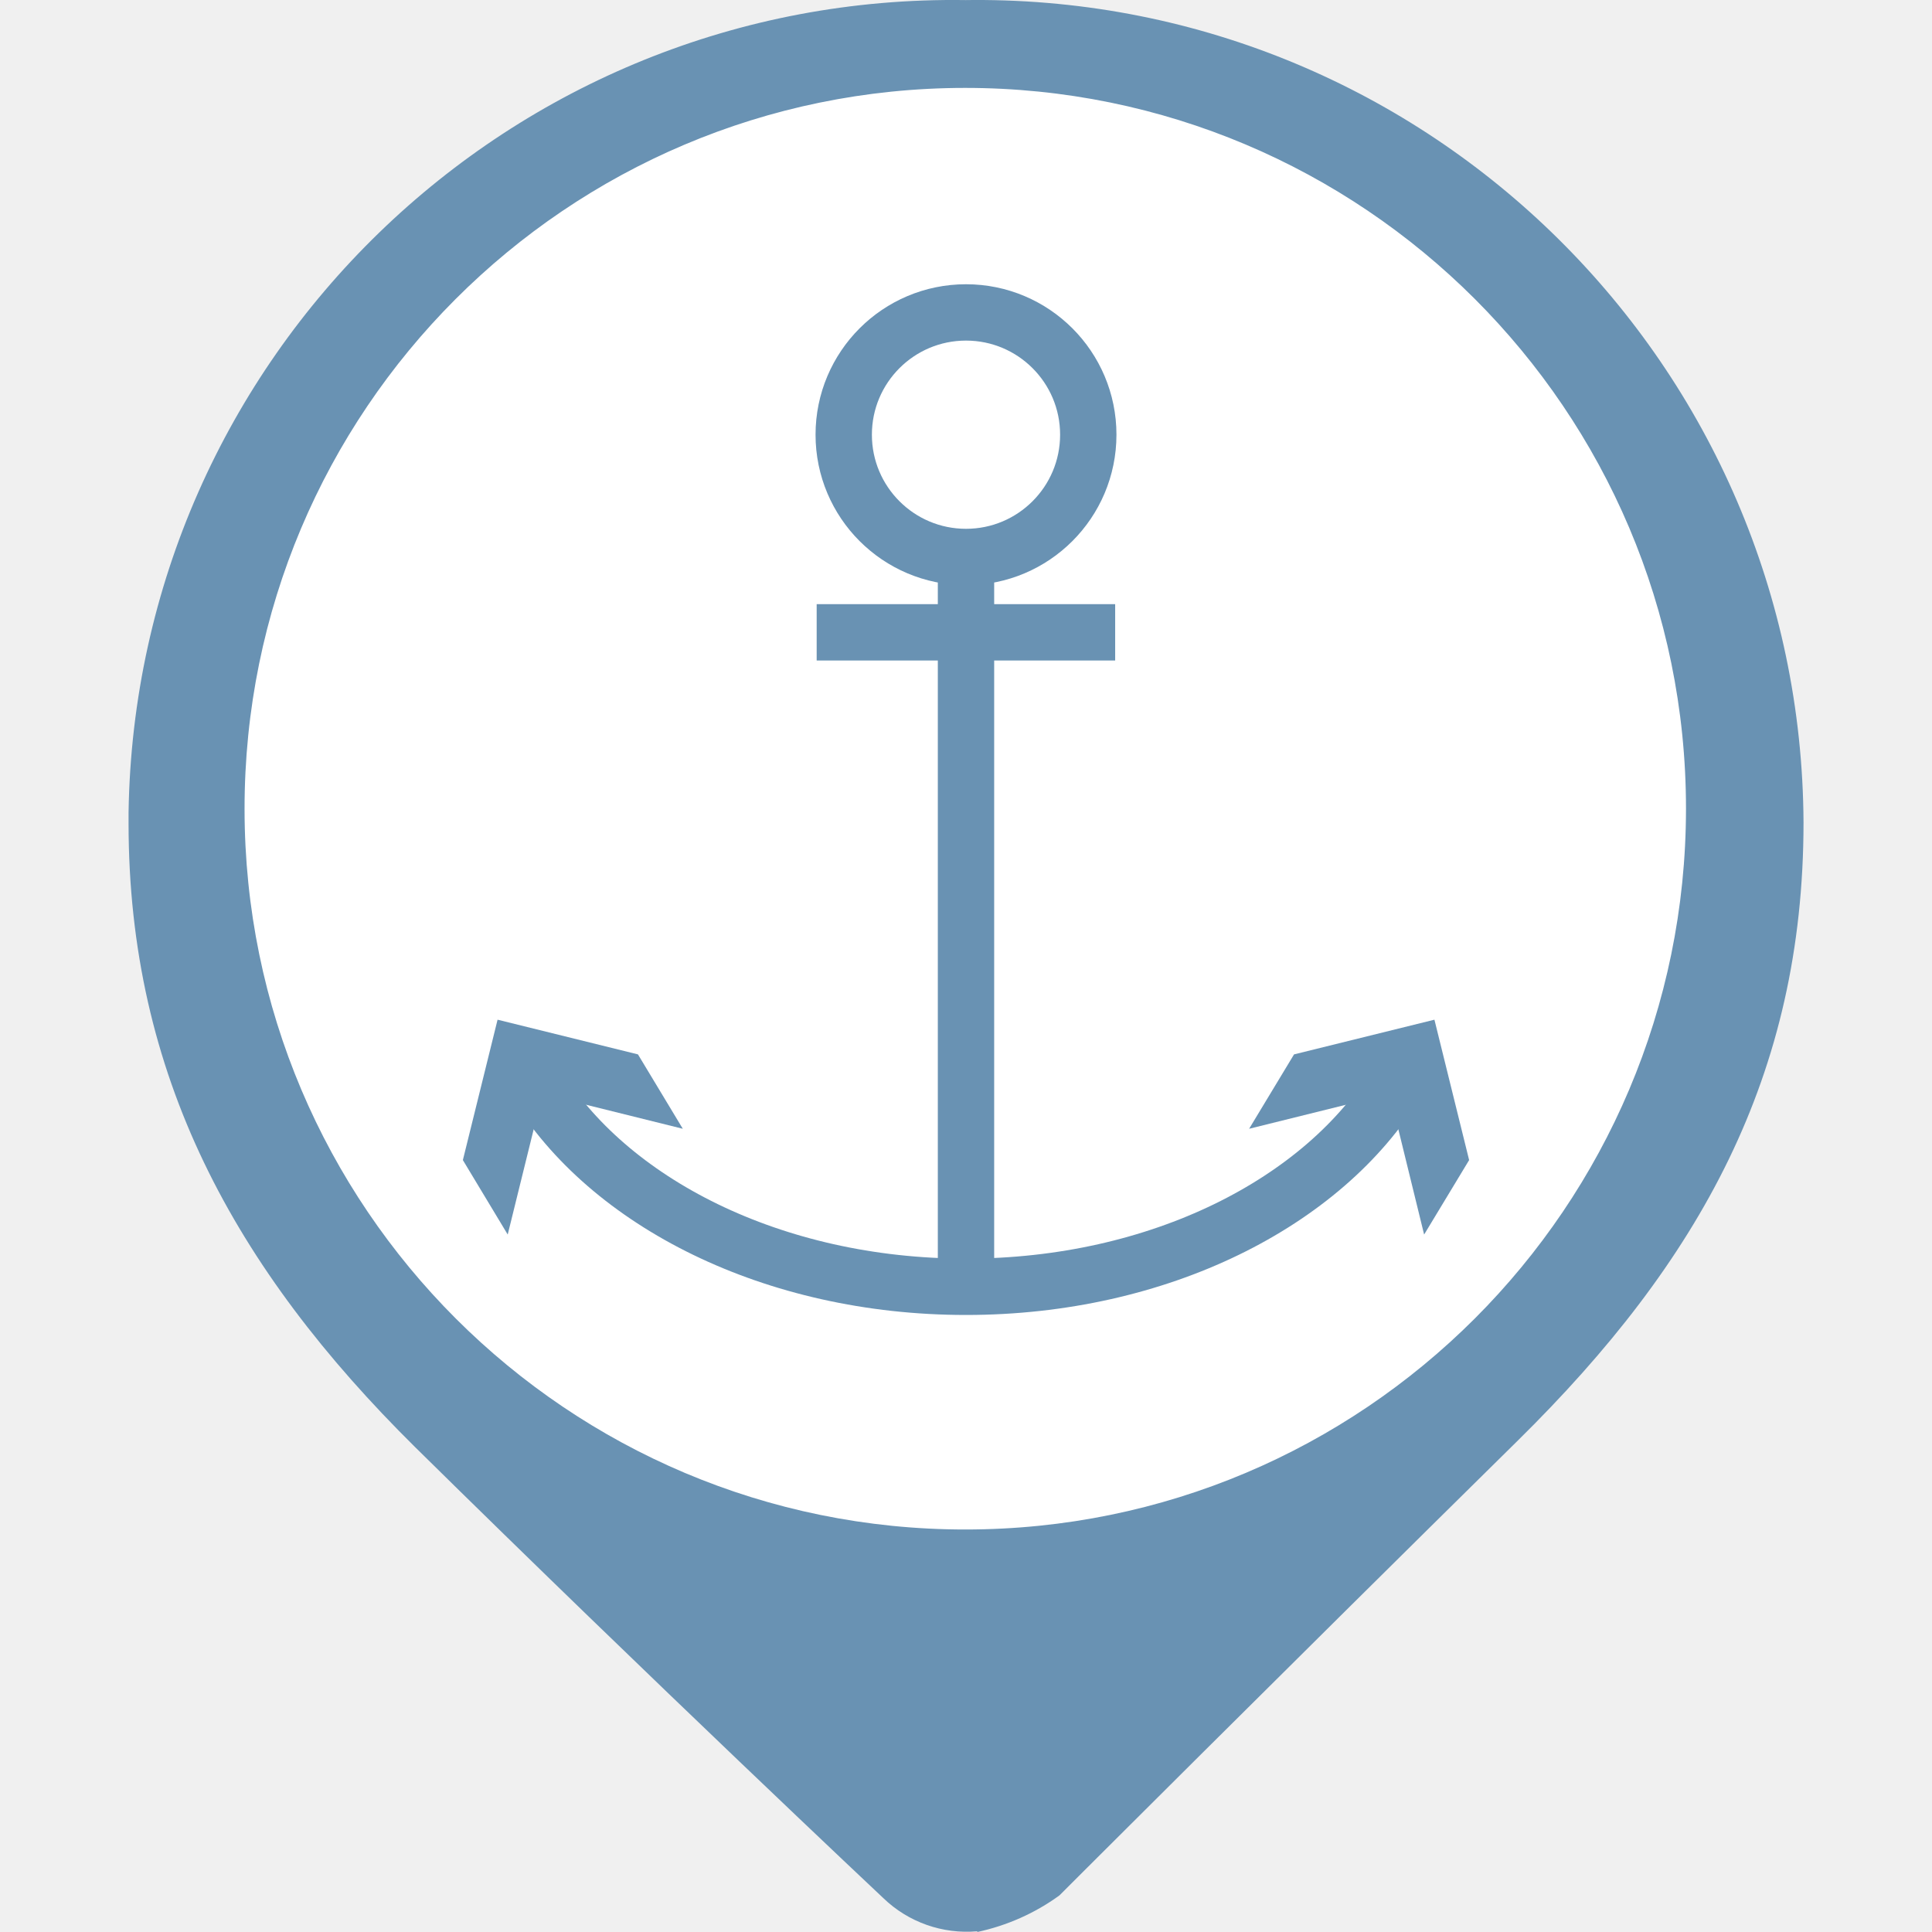
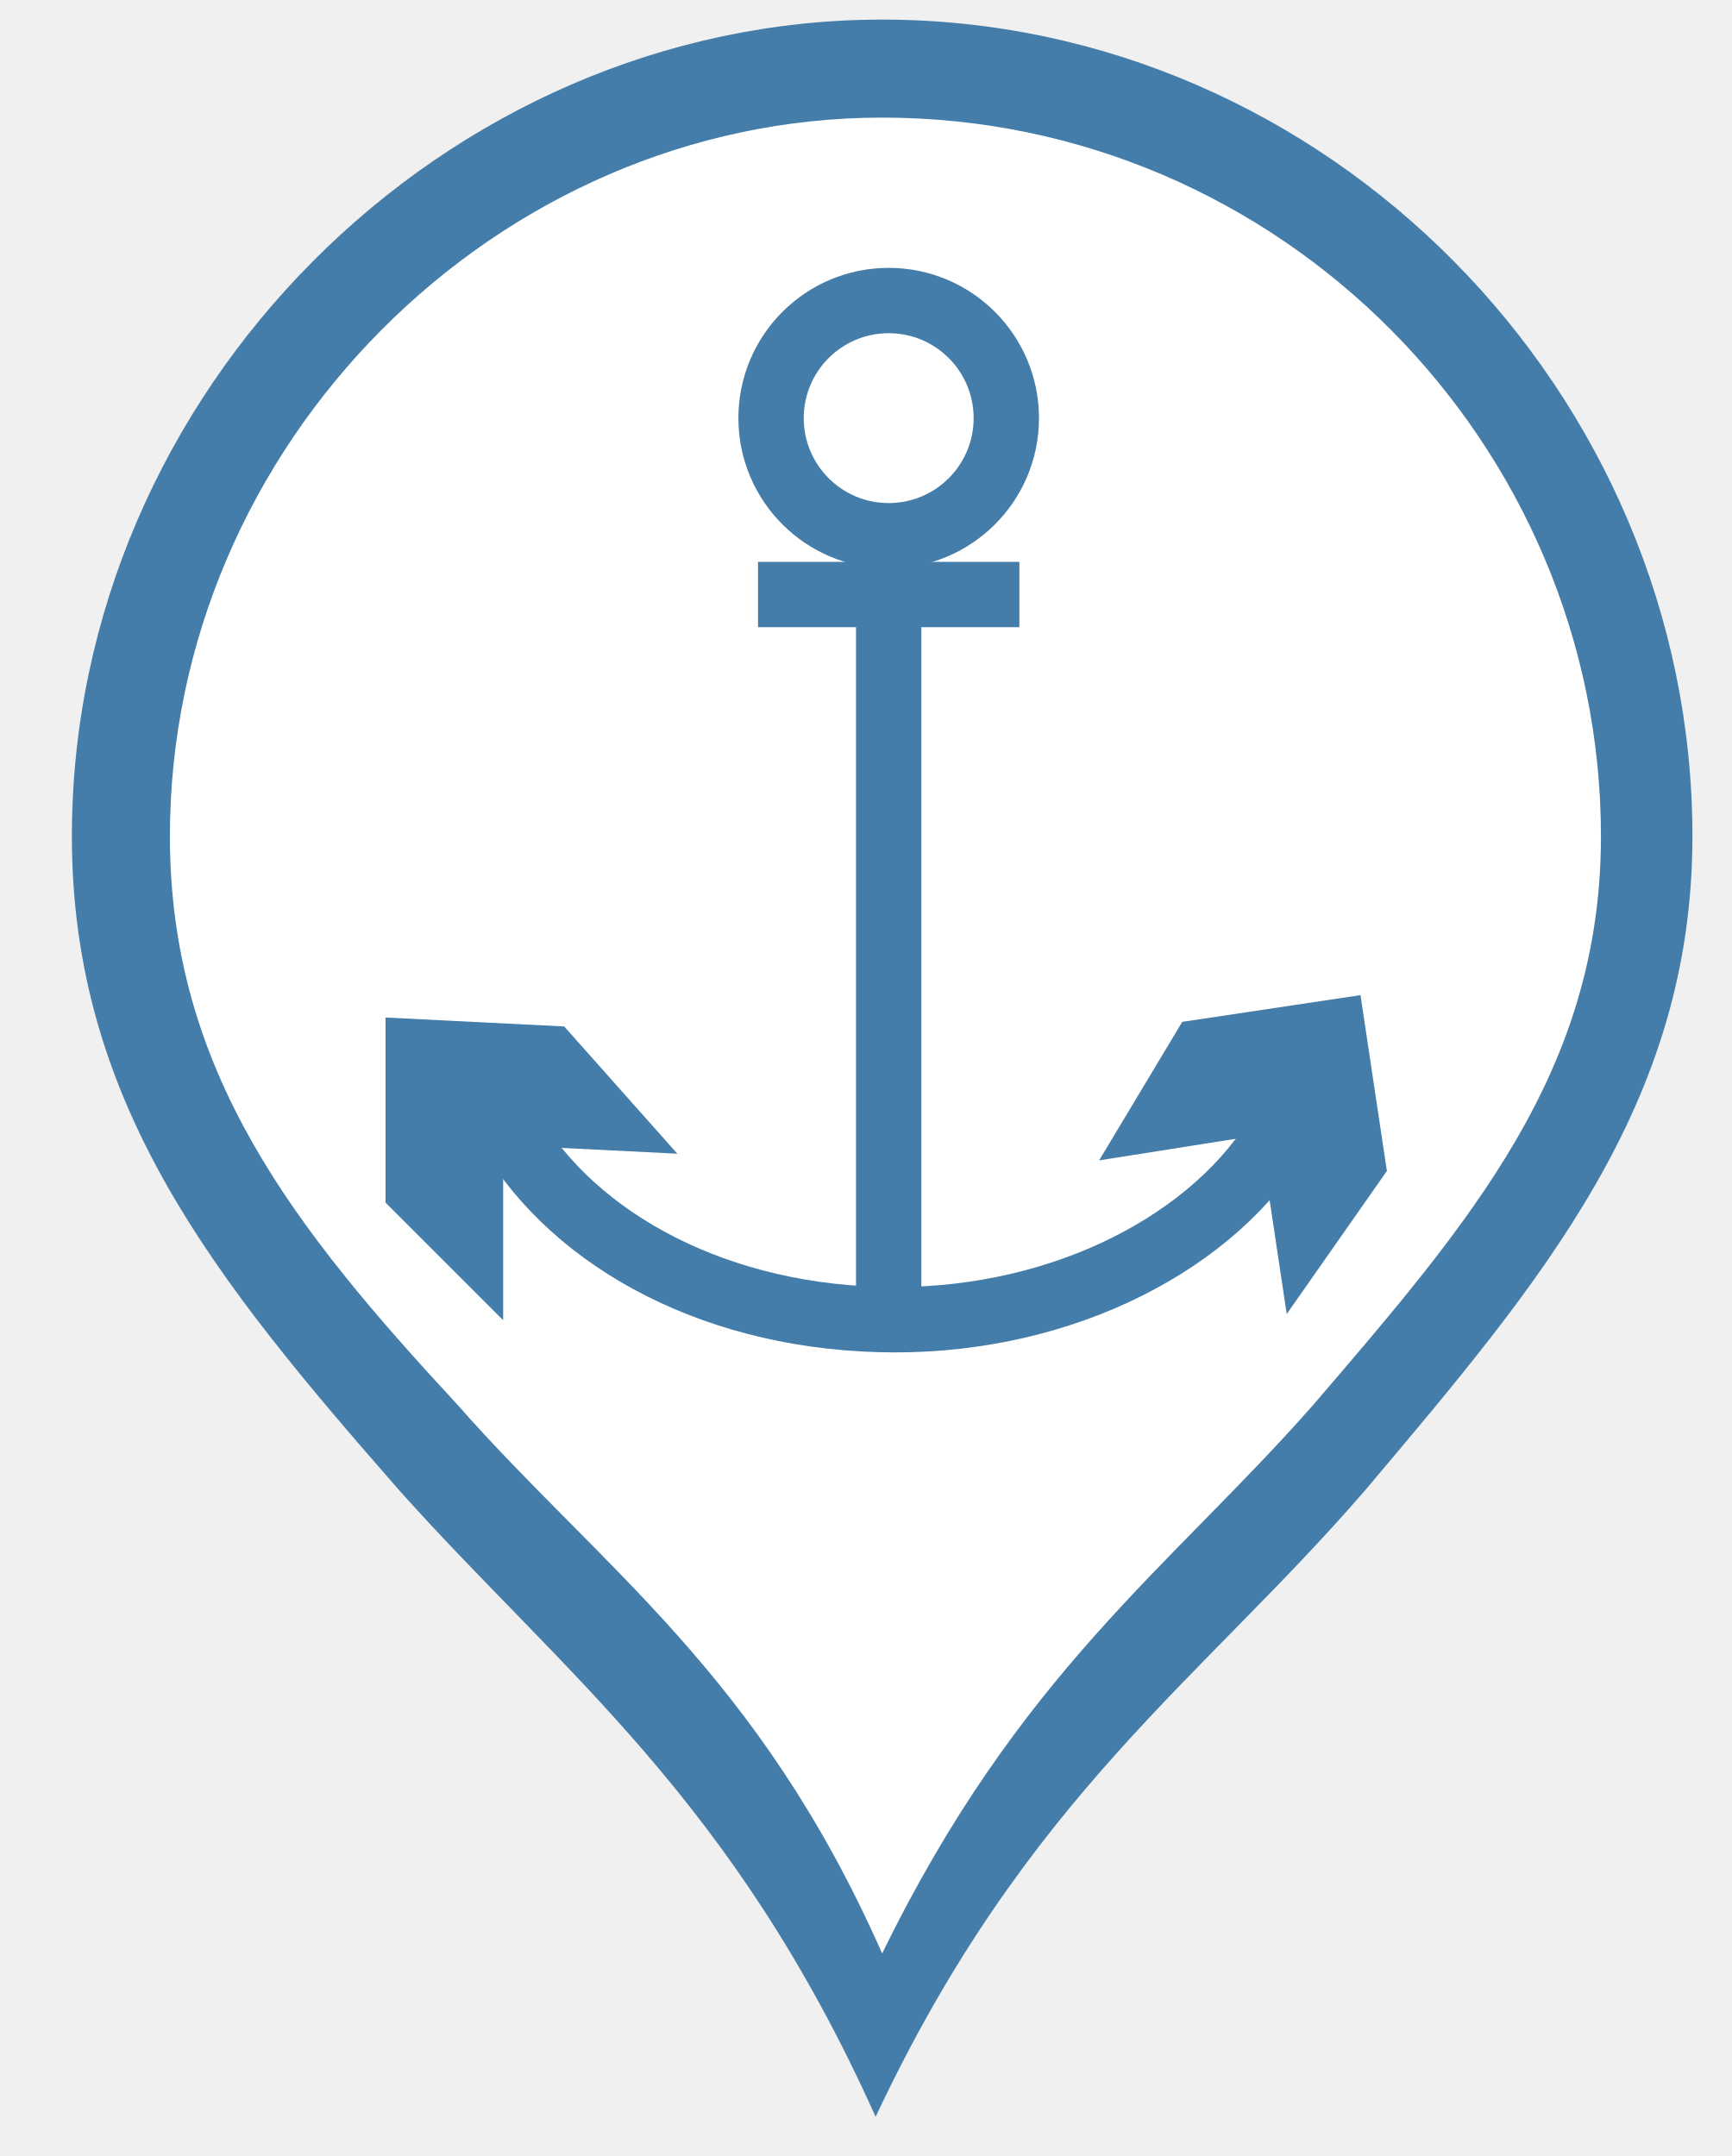
- <svg xmlns="http://www.w3.org/2000/svg" version="1.1" id="Capa_1" x="0px" y="0px" width="24px" height="24px" viewBox="0 0 24 24" enable-background="new 0 0 24 24" xml:space="preserve">
-   <circle fill="#FFFFFF" stroke="#FFFFFF" stroke-miterlimit="10" cx="12.001" cy="10.25" r="9" />
-   <g id="Capa_1_1_" display="none">
-     <circle display="inline" fill="#9A7D22" cx="12" cy="10.4" r="10" />
-   </g>
-   <g id="Capa_3">
-     <path fill="#6992B3" d="M11.997,0.001L11.997,0.001c-5.66-0.085-10.315,4.434-10.4,10.093c0,0.044,0,0.089,0,0.133   c0,3.126,1.311,5.527,3.563,7.753c2.972,2.929,5.813,5.599,5.813,5.599c0.311,0.3,0.736,0.45,1.167,0.412v-0.412l0,0V24   c0.367-0.079,0.715-0.232,1.021-0.455c0,0,2.741-2.74,5.696-5.652c2.254-2.221,3.547-4.533,3.547-7.677   C22.376,4.547,17.759-0.027,12.09,0C12.06,0,12.028,0,11.997,0.001z M11.997,19c-4.946,0.003-8.957-4.004-8.959-8.949   c-0.003-4.945,4.003-8.956,8.948-8.959c4.944-0.002,8.956,4.003,8.958,8.949c0,0.003,0,0.007,0,0.011   C20.939,14.995,16.936,19,11.991,19H11.997z" />
+ <svg xmlns="http://www.w3.org/2000/svg" version="1.1" id="Capa_1" x="0px" y="0px" width="26.5px" height="33px" viewBox="0 0 26.5 33" style="enable-background:new 0 0 26.5 33;" xml:space="preserve">
+   <style type="text/css">
+ 	.st0{fill:#447DA9;}
+ 	.st1{fill:#FFFFFF;}
+ 	.st2{fill:none;stroke:#447DA9;stroke-miterlimit:10;}
+ </style>
+   <g>
+     <path class="st0" d="M13.5,0.3C6.8,0.3,1.1,6,1.1,12.8c0,4.1,2.2,6.8,5,10c2.5,2.8,5.1,4.7,7.3,9.6c2.3-4.9,5-6.7,7.5-9.6   c2.7-3.2,5-5.9,5-10C25.9,6,20.3,0.3,13.5,0.3C13.5,0.3,13.5,0.3,13.5,0.3z" />
+     <path class="st1" d="M13.5,1.8c-5.9,0-10.9,5-10.9,11c0,3.6,1.9,6,4.4,8.7c2.2,2.5,4.6,4.1,6.5,8.4c2.1-4.3,4.4-5.9,6.6-8.4   c2.4-2.8,4.4-5.1,4.4-8.7C24.5,6.8,19.6,1.8,13.5,1.8C13.5,1.8,13.5,1.8,13.5,1.8z" />
  </g>
  <g>
-     <circle fill="none" stroke="#6992B3" stroke-width="0.7" stroke-miterlimit="10" cx="12" cy="5.4" r="1.519" />
-     <line fill="none" stroke="#6992B3" stroke-width="0.7" stroke-miterlimit="10" x1="12" y1="6.919" x2="12" y2="16.12" />
-     <line fill="none" stroke="#6992B3" stroke-width="0.7" stroke-miterlimit="10" x1="10.145" y1="7.855" x2="13.853" y2="7.855" />
-     <path fill="none" stroke="#6992B3" stroke-width="0.7" stroke-miterlimit="10" d="M6.647,13.438   c0.904,1.499,2.959,2.547,5.353,2.547c2.395,0,4.447-1.048,5.353-2.547" />
+     <line class="st2" x1="13.6" y1="9.4" x2="13.6" y2="19.8" />
+     <line class="st2" x1="11.6" y1="9.1" x2="15.6" y2="9.1" />
+     <path class="st2" d="M7.8,17.3c1,1.7,3.2,2.9,5.9,2.9c2.6,0,4.9-1.2,5.9-2.9" />
    <g>
-       <polygon fill="#6992B3" points="6.307,15.336 6.738,13.589 8.482,14.022 7.925,13.098 6.181,12.667 5.75,14.411   " />
+       <polygon class="st2" points="7.2,19 7.2,17 9.2,17.1 8.4,16.2 6.4,16.1 6.4,18.2   " />
    </g>
    <g>
-       <polygon fill="#6992B3" points="17.691,15.336 17.263,13.589 15.517,14.022 16.075,13.098 17.819,12.667 18.25,14.411   " />
+       <polygon class="st2" points="20,18.8 19.7,16.8 17.8,17.1 18.4,16.1 20.4,15.8 20.7,17.8   " />
    </g>
+     <ellipse class="st2" cx="13.6" cy="6.4" rx="1.8" ry="1.8" />
  </g>
</svg>
